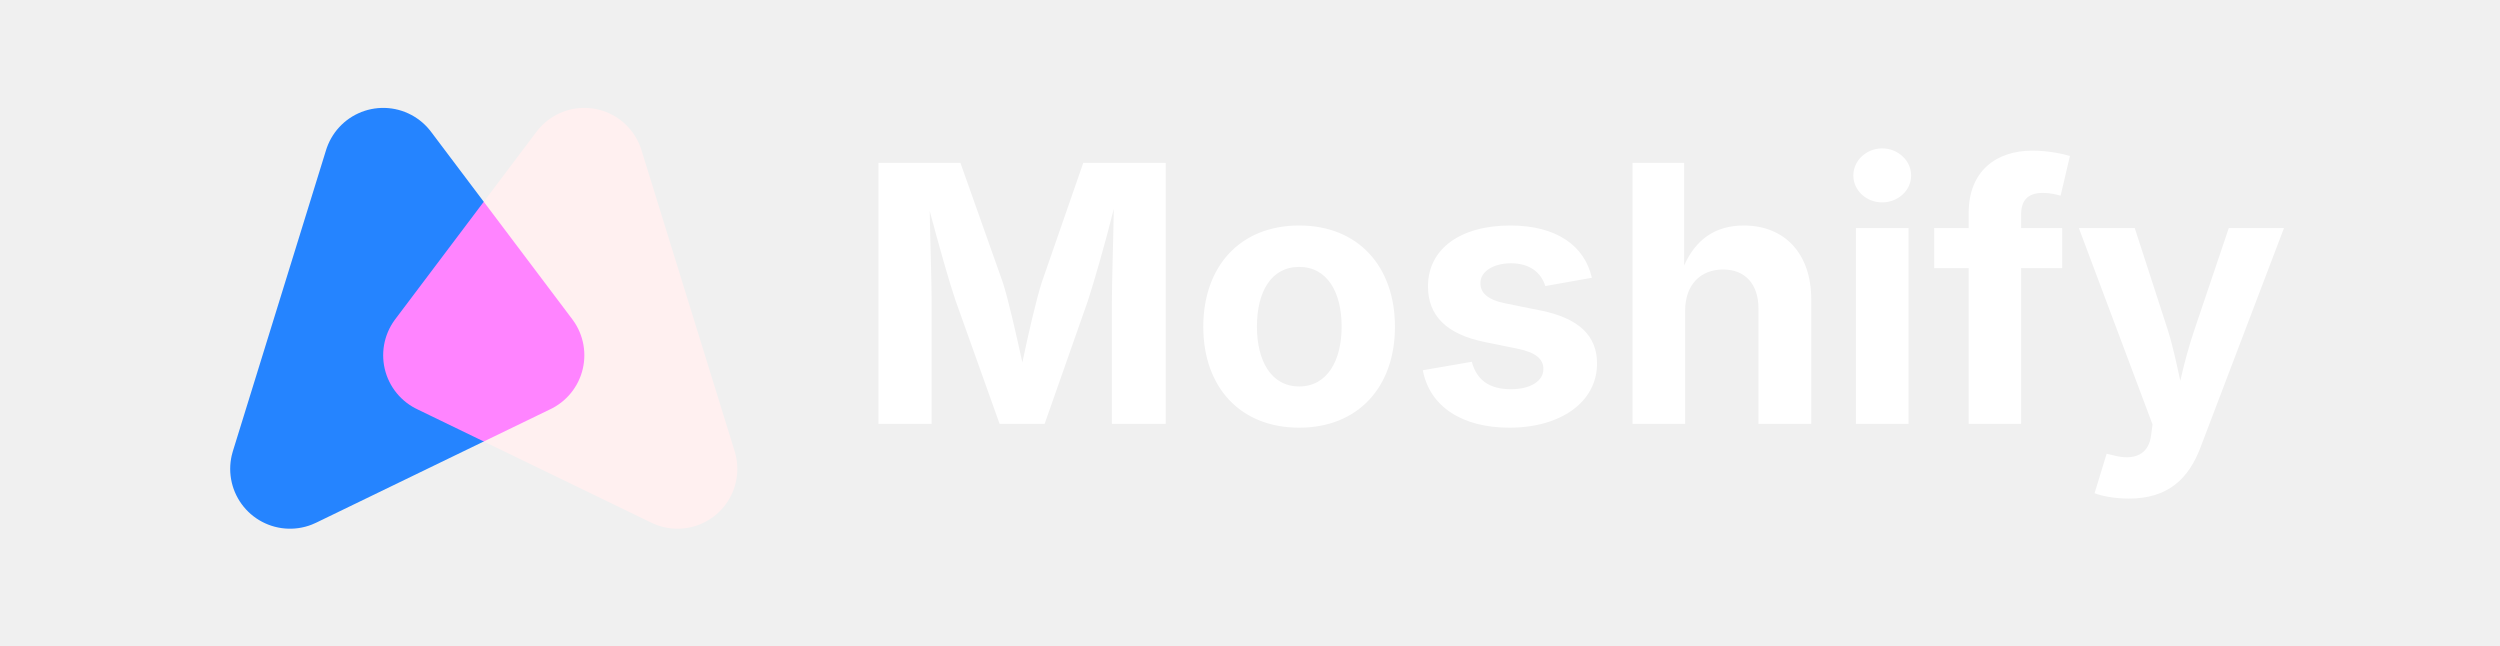
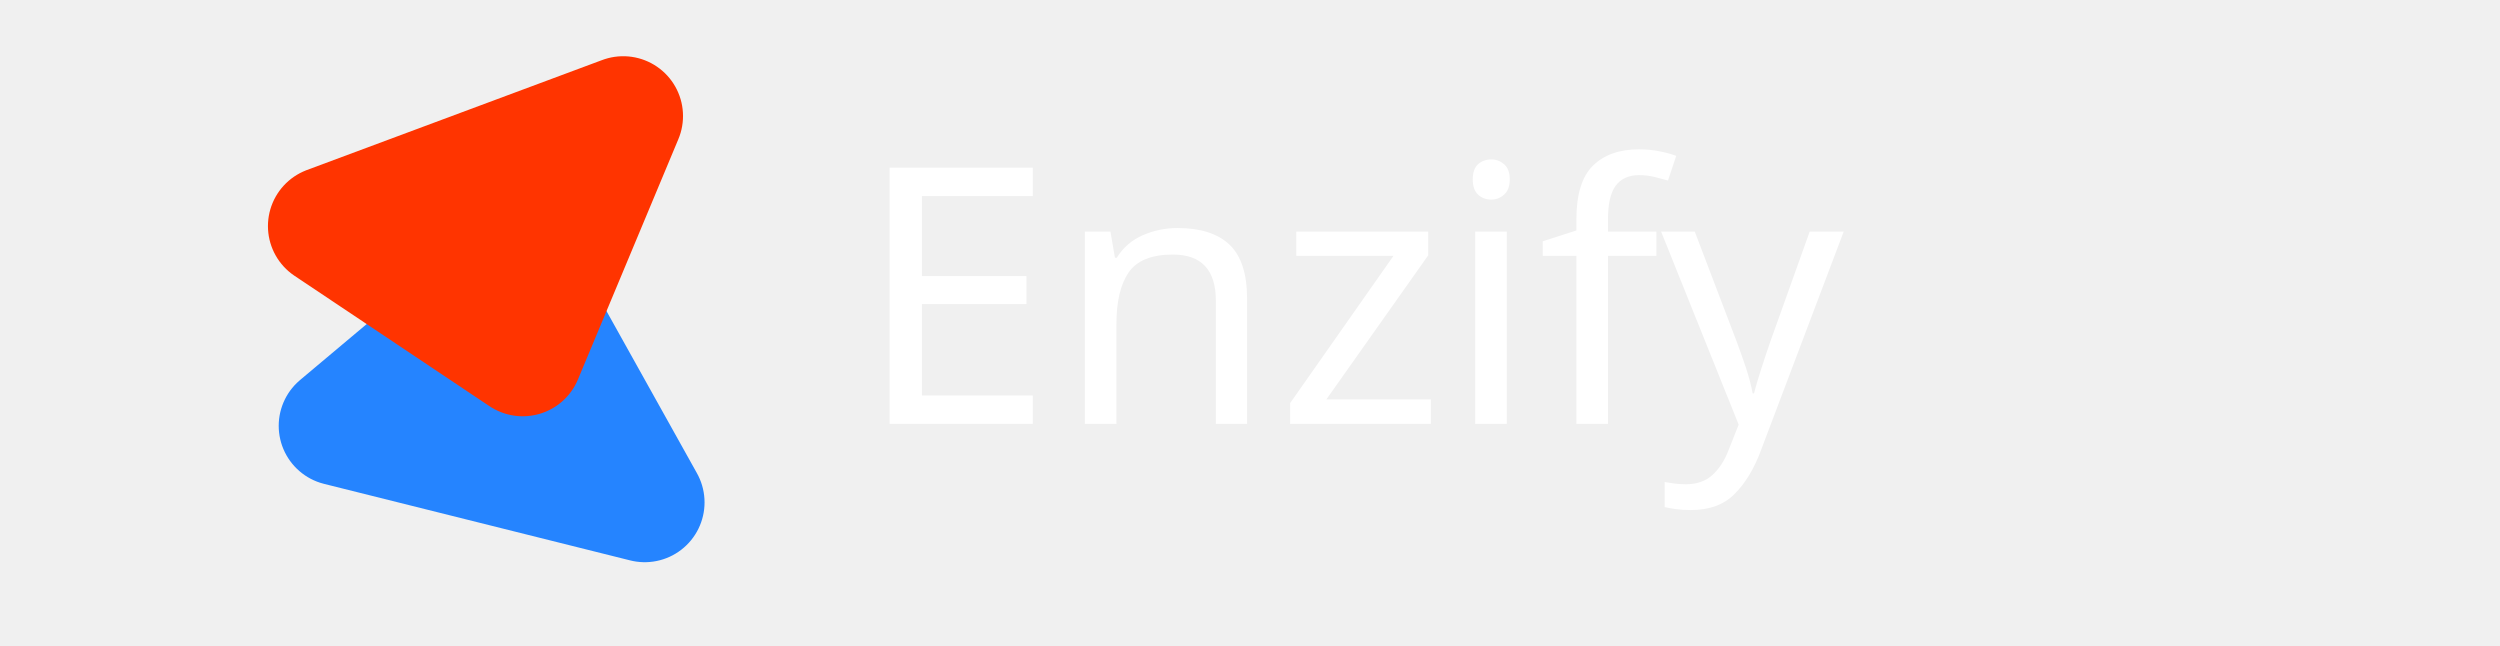
- <svg xmlns="http://www.w3.org/2000/svg" width="209" height="54" viewBox="0 0 209 54">
-   <defs>
-     <style>
-       .cls-1 {
-         fill: #2584ff;
-         stroke: #2584ff;
-       }
- 
-       .cls-1, .cls-2 {
-         stroke-linecap: round;
-         stroke-linejoin: round;
-         stroke-width: 10px;
-         fill-rule: evenodd;
-       }
- 
-       .cls-2 {
-         fill: #ff3400;
-         stroke: #ff3400;
-         mix-blend-mode: lighten;
-       }
- 
-       .cls-3 {
-         font-size: 32.498px;
-         fill: #fff;
-         font-family: Inter;
-         font-weight: 700;
-       }
-     </style>
-   </defs>
-   <path id="Polygon_1_copy_2" data-name="Polygon 1 copy 2" class="cls-1" d="M43.851,29.7L24.244,39.2,32.037,14.02Z" />
-   <path id="Polygon_1_copy_2-2" data-name="Polygon 1 copy 2" class="cls-2" d="M37.033,29.7L56.64,39.2,48.847,14.02Z" />
-   <text id="Moshify" class="cls-3" transform="translate(71.466 35.437) scale(0.923)">Moshify</text>
+ <svg xmlns="http://www.w3.org/2000/svg" version="1.1" id="Layer_1" x="0px" y="0px" viewBox="0 0 209 54" style="enable-background:new 0 0 209 54;" xml:space="preserve">
+   <style type="text/css">
+ 	
+ 		.st0{fill-rule:evenodd;clip-rule:evenodd;fill:#2584FF;stroke:#2584FF;stroke-width:10;stroke-linecap:round;stroke-linejoin:round;}
+ 	
+ 		.st1{fill-rule:evenodd;clip-rule:evenodd;fill:#FF3400;stroke:#FF3400;stroke-width:10;stroke-linecap:round;stroke-linejoin:round;}
+ 	.st2{fill:#FFFFFF;}
+ 	.st3{font-family:'Inter-Bold';}
+ 	.st4{font-size:29.996px;}
+ </style>
+   <path id="Polygon_1_copy_2" class="st0" d="M43.3,23l10.6,19l-25.6-6.4L43.3,23z" />
+   <path id="Polygon_1_copy_2-2" class="st1" d="M43.7,29.8l8.4-20.1l-24.7,9.2L43.7,29.8z" />
+   <text id="Moshify" transform="matrix(1 0 0 1 71.4663 35.4375)" class="st2 st3 st4">Enzify</text>
</svg>
